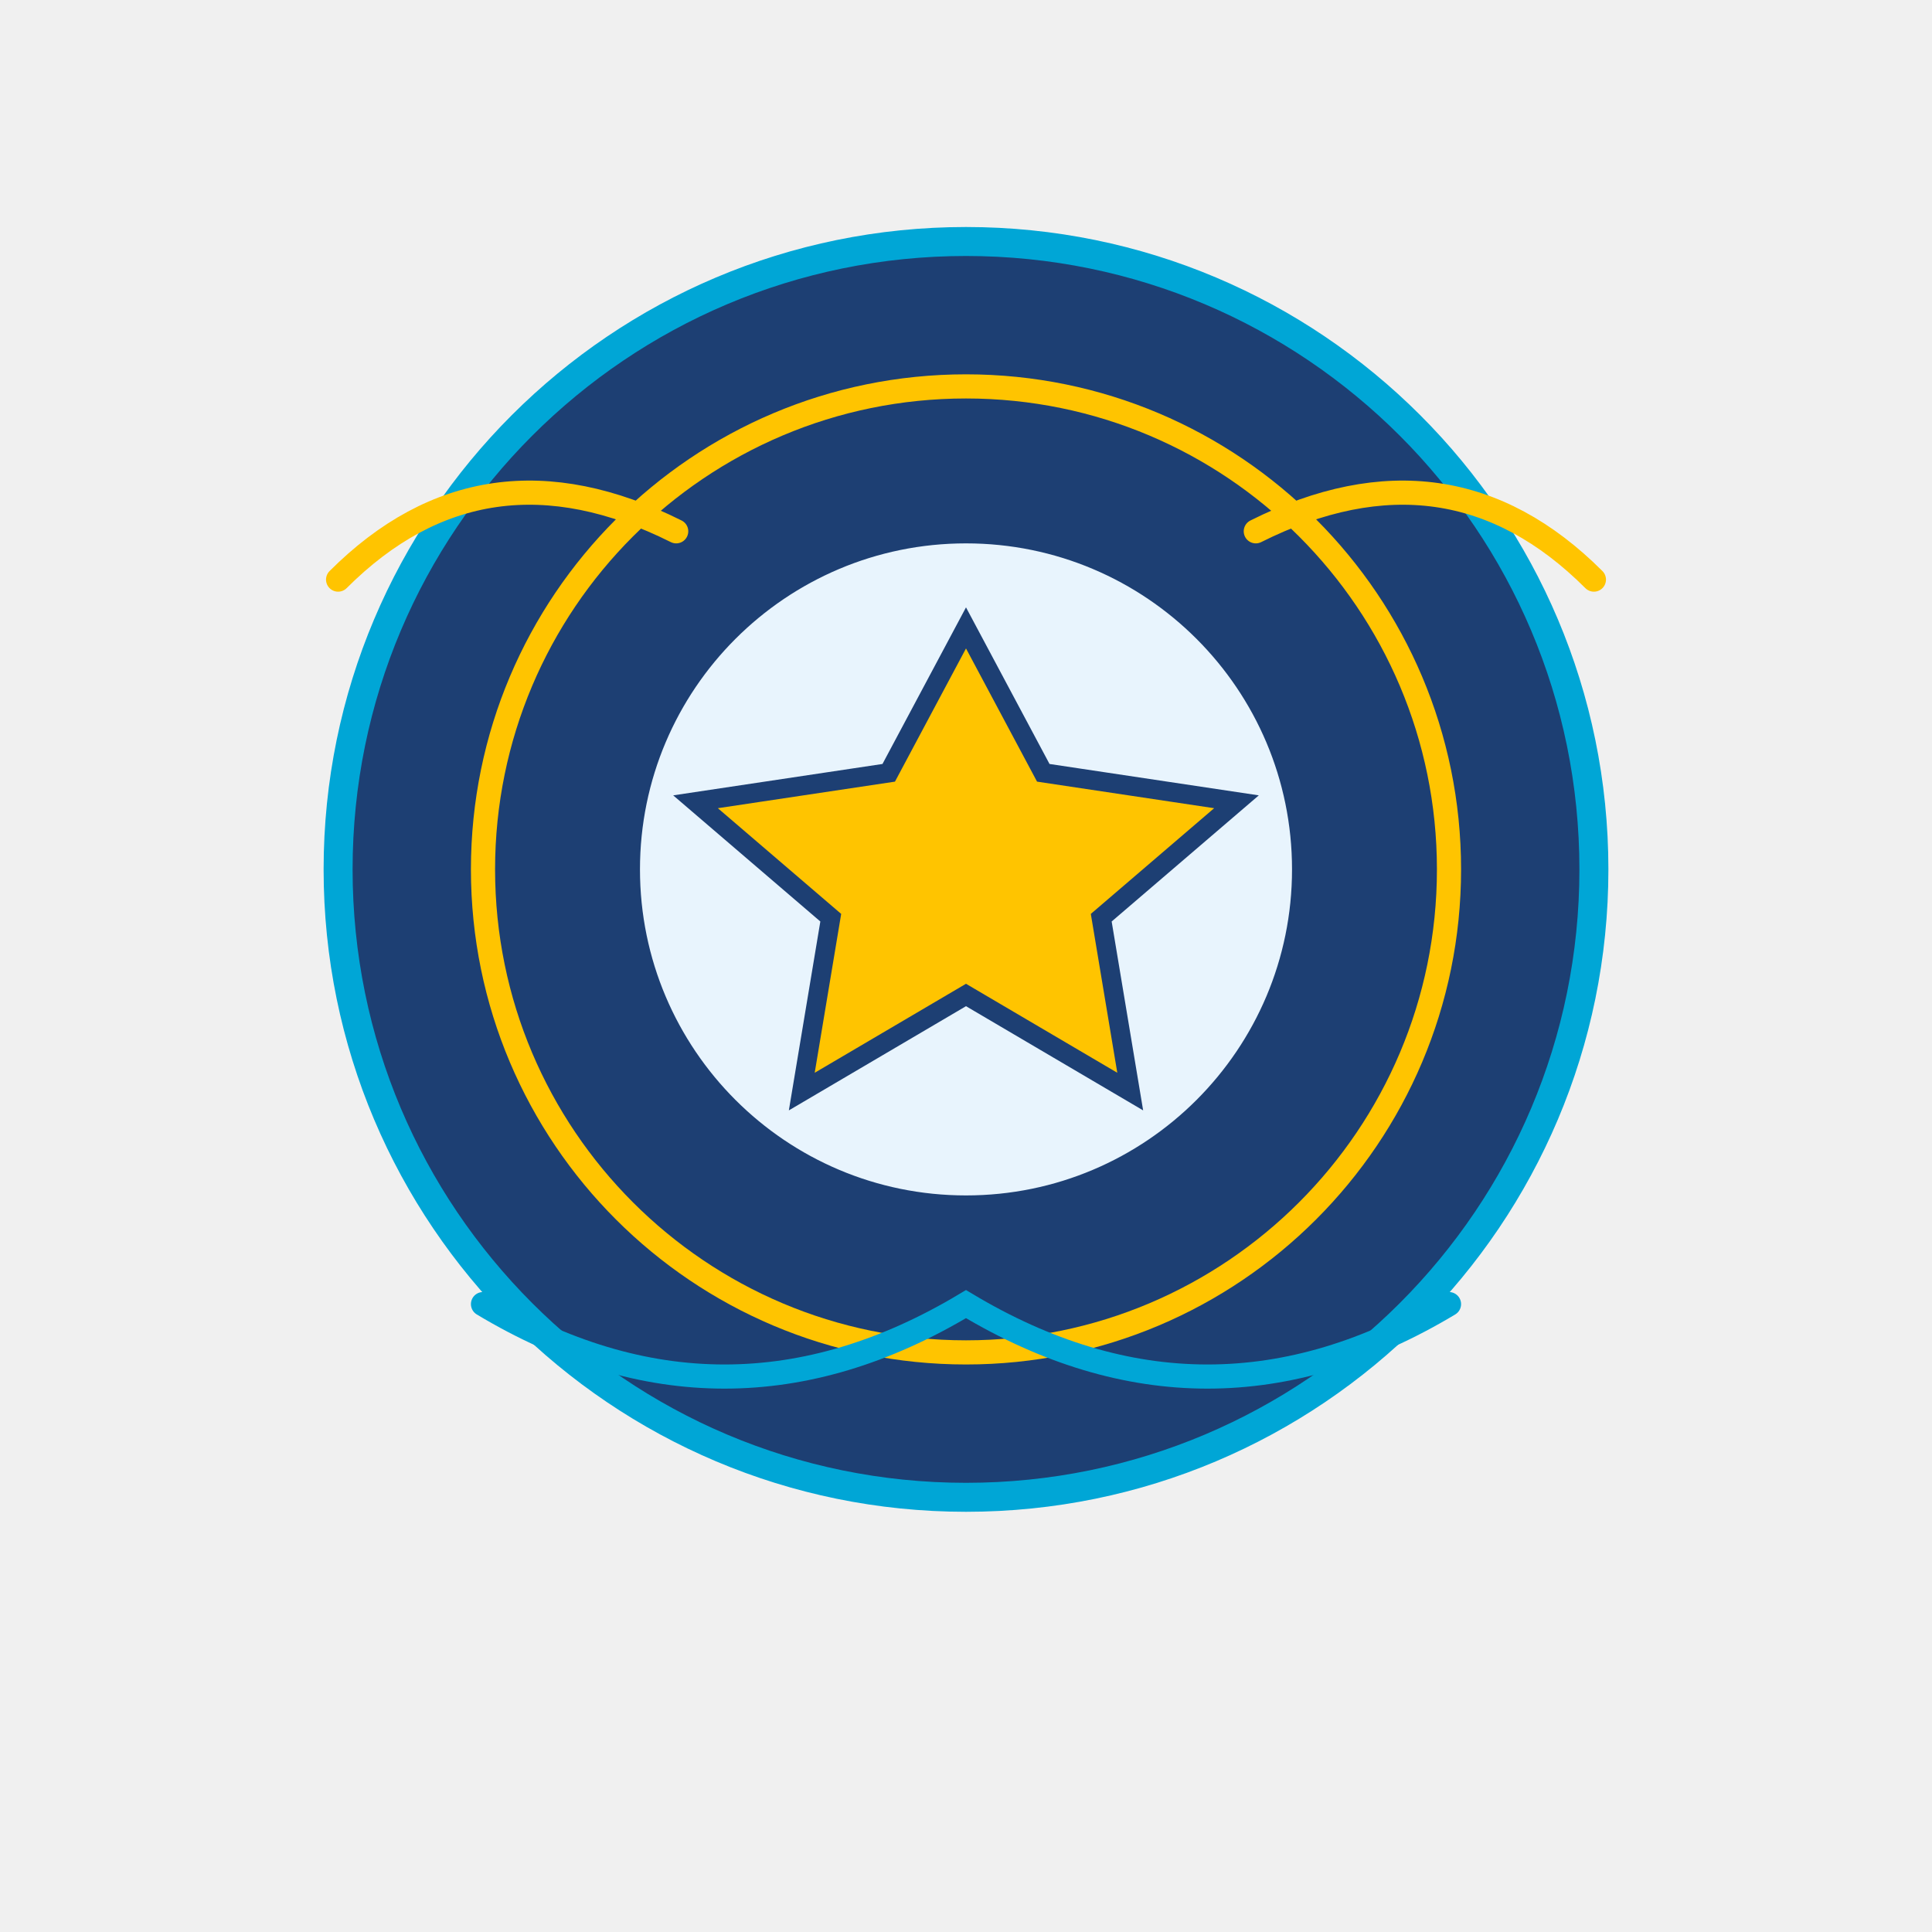
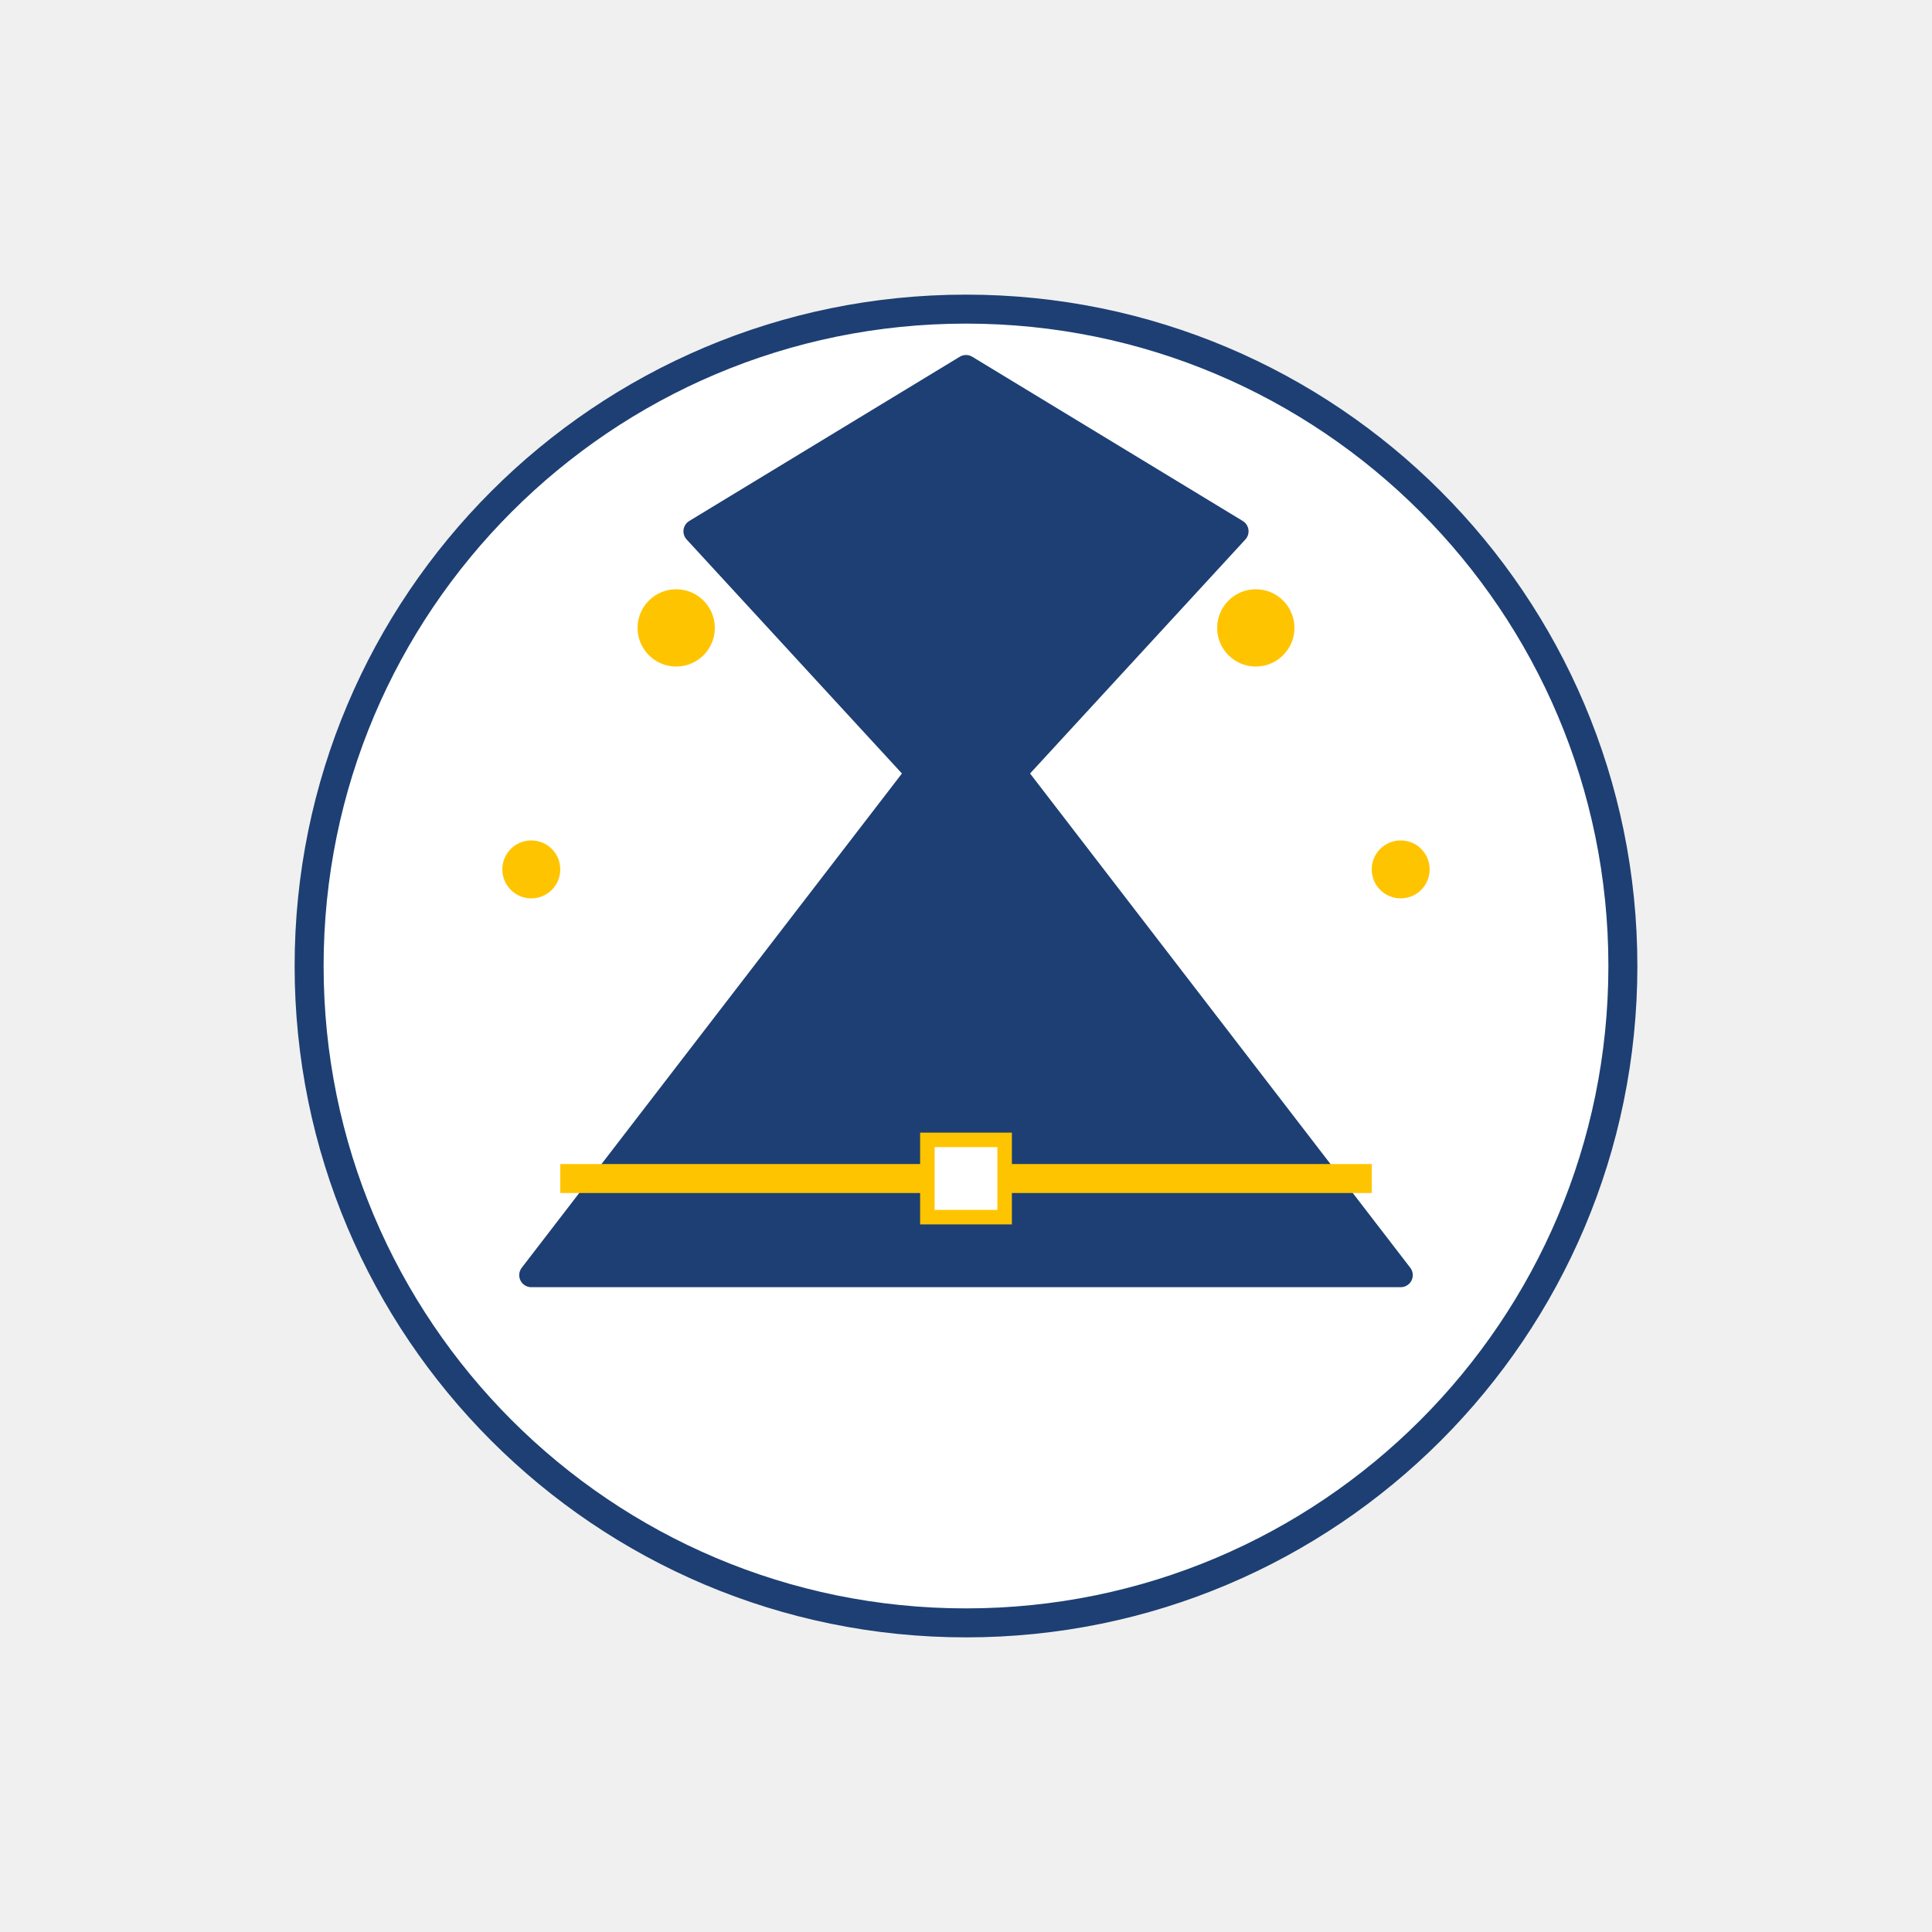
<svg xmlns="http://www.w3.org/2000/svg" viewBox="0 0 200 200">
-   <circle cx="100" cy="90" r="65" fill="#1D3F73" stroke="#00A6D6" stroke-width="3" />
-   <circle cx="100" cy="90" r="50" fill="none" stroke="#FFC400" stroke-width="2.5" />
-   <circle cx="100" cy="90" r="35" fill="#E8F4FD" stroke="#1D3F73" stroke-width="2.5" />
-   <polygon points="100,65 108,80 128,83 114,95 117,113 100,103 83,113 86,95 72,83 92,80" fill="#FFC400" stroke="#1D3F73" stroke-width="2" />
-   <path d="M35 60 Q50 45 70 55" fill="none" stroke="#FFC400" stroke-width="2.5" stroke-linecap="round" />
-   <path d="M165 60 Q150 45 130 55" fill="none" stroke="#FFC400" stroke-width="2.5" stroke-linecap="round" />
-   <path d="M50 135 Q75 150 100 135 Q125 150 150 135" fill="none" stroke="#00A6D6" stroke-width="2.5" stroke-linecap="round" />
+   <circle cx="100" cy="100" r="68" fill="white" stroke="#1D3F73" stroke-width="3" />
+   <path d="M95 80 L55 132 L145 132 L105 80 L128 55 L100 38 L72 55 Z" fill="#1D3F73" stroke="#1D3F73" stroke-width="2.5" stroke-linejoin="round" />
+   <line x1="58" y1="122" x2="142" y2="122" stroke="#FFC400" stroke-width="3" />
+   <rect x="96" y="118" width="8" height="8" fill="white" stroke="#FFC400" stroke-width="1.5" />
+   <circle cx="130" cy="65" r="4" fill="#FFC400" />
+   <circle cx="70" cy="65" r="4" fill="#FFC400" />
+   <circle cx="145" cy="90" r="3" fill="#FFC400" />
+   <circle cx="55" cy="90" r="3" fill="#FFC400" />
</svg>
